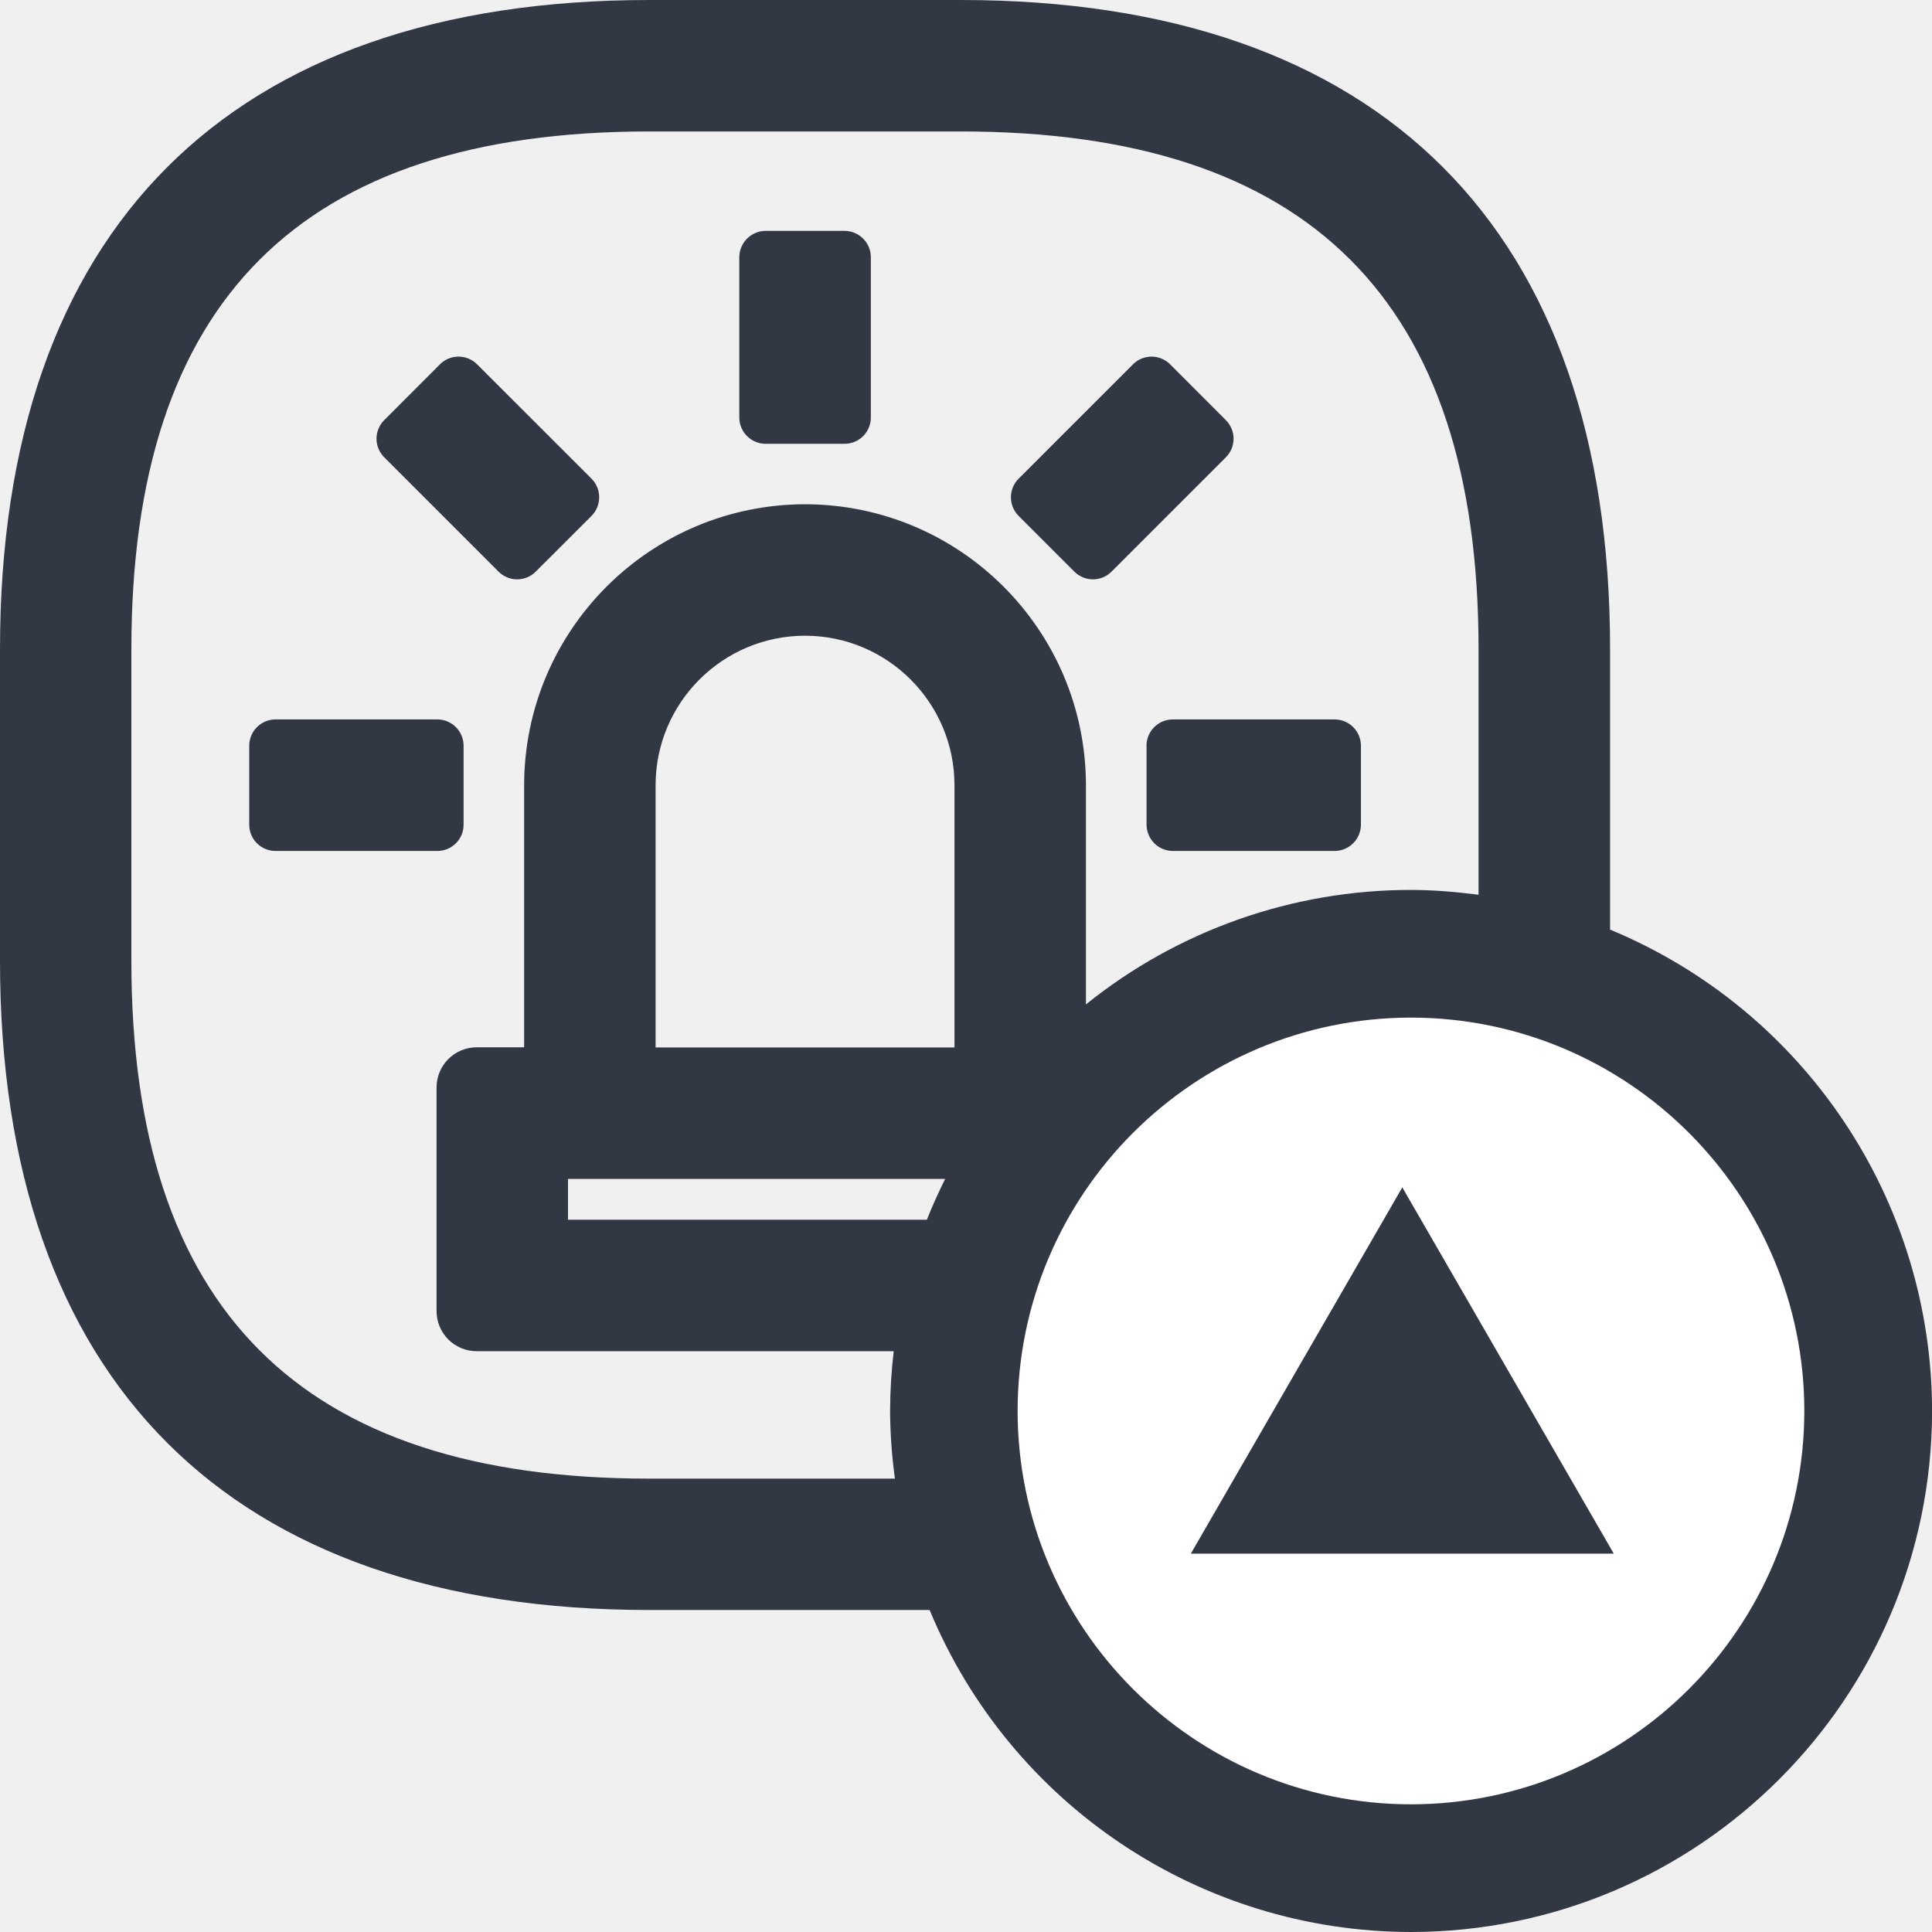
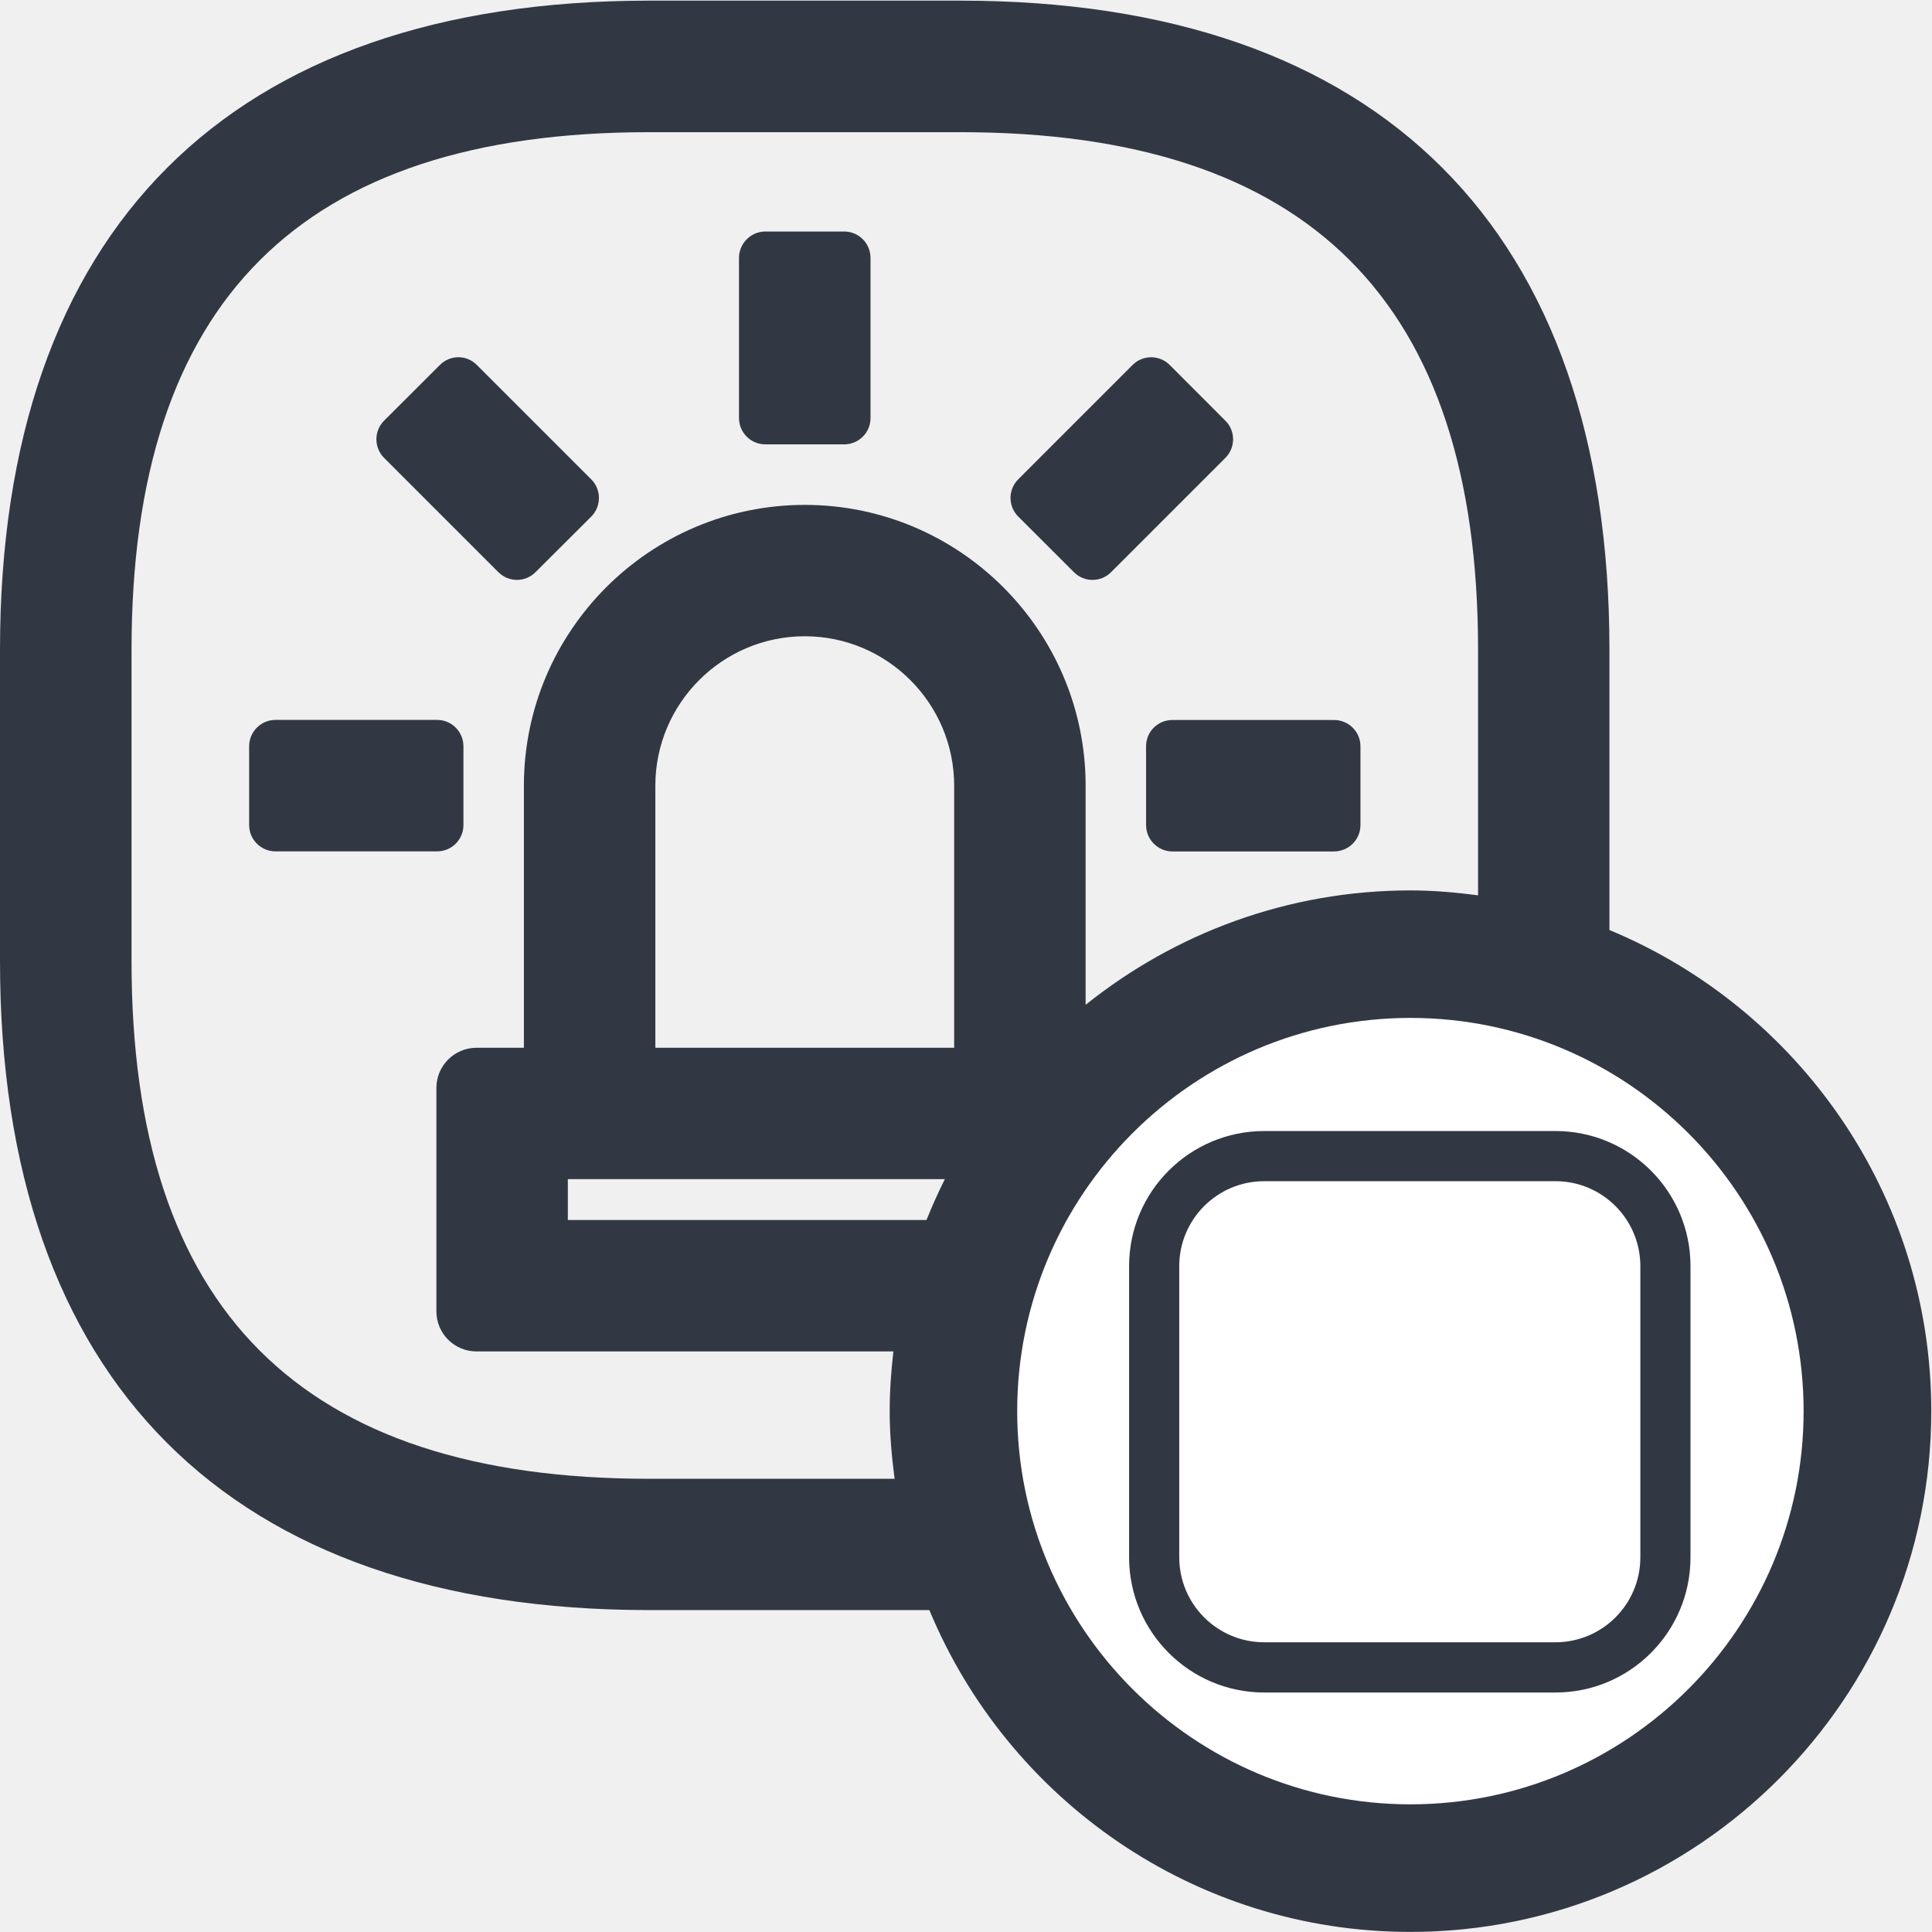
<svg xmlns="http://www.w3.org/2000/svg" width="24" height="24" viewBox="0 0 24 24">
  <g fill="none" fill-rule="evenodd">
-     <path fill="#FFF" d="M23.114 17.527a5.693 5.693 0 0 0-5.694-5.693 5.693 5.693 0 1 0 5.694 5.693" />
-     <path fill="#323843" d="M6.193 7.101l-1.42-1.42a.326.326 0 0 1 0-.462l.692-.693a.326.326 0 0 1 .462 0l1.421 1.42a.329.329 0 0 1 0 .463l-.693.692a.326.326 0 0 1-.462 0zm3.318-1.588a.327.327 0 0 1-.327-.327v-1.99c0-.181.147-.328.327-.328h.98c.18 0 .327.147.327.328v1.99a.326.326 0 0 1-.327.327h-.98zm-3.752 4.73a.326.326 0 0 1-.327.328H3.423a.326.326 0 0 1-.327-.327v-.98c0-.18.146-.327.327-.327h2.01c.18 0 .326.147.326.328v.979zm7.587-3.142l-.692-.692a.327.327 0 0 1 0-.463l1.42-1.42a.326.326 0 0 1 .462 0l.692.693a.326.326 0 0 1 0 .462l-1.42 1.42a.326.326 0 0 1-.462 0zm.896 2.163c0-.18.146-.327.327-.327h2.01c.18 0 .327.146.327.327v.98a.328.328 0 0 1-.328.327H14.57a.327.327 0 0 1-.327-.328v-.979zm3.286 13.15a4.892 4.892 0 0 0 4.886-4.886 4.891 4.891 0 0 0-4.886-4.887 4.892 4.892 0 0 0-4.887 4.887 4.892 4.892 0 0 0 4.887 4.886zm-9.384-9.402h3.713V9.754a1.859 1.859 0 0 0-1.856-1.857 1.859 1.859 0 0 0-1.857 1.857v3.258zm3.37 2.14c.068-.173.145-.341.227-.507H7.056v.507h4.457zm-2.948 3.216h2.551a6.474 6.474 0 0 1-.06-.84 6.5 6.5 0 0 1 .045-.743h-5.18a.498.498 0 0 1-.499-.498V13.51c0-.276.223-.5.498-.5h.59V9.755A3.495 3.495 0 0 1 10 6.264a3.494 3.494 0 0 1 3.49 3.49v2.723a6.433 6.433 0 0 1 4.037-1.422c.285 0 .564.025.84.06v-3.05c0-4.328-2.104-6.432-6.432-6.432h-3.87c-4.329 0-6.433 2.104-6.433 6.432v3.87c0 4.329 2.104 6.433 6.432 6.433h.501zm11.435-6.82a6.482 6.482 0 0 1 4 5.98A6.48 6.48 0 0 1 17.527 24a6.481 6.481 0 0 1-5.979-4H8.066C2.85 20 0 17.15 0 11.937V8.065C0 2.85 2.85 0 8.065 0h3.871c5.215 0 8.065 2.85 8.065 8.065v3.483zM14.793 19.3l2.627-4.55 2.627 4.55h-5.254z" />
+     <path fill="#FFF" d="M23.222 17.537c0-3.146-2.55-5.693-5.694-5.693s-5.693 2.547-5.693 5.693c0 3.145 2.549 5.693 5.693 5.693 3.145 0 5.694-2.548 5.694-5.693" />
+     <path fill="#323843" d="M15.705 14.05h3.617c.927 0 1.678.752 1.678 1.679v3.616c0 .927-.75 1.68-1.678 1.68h-3.617c-.927 0-1.679-.753-1.679-1.68v-3.616c0-.927.752-1.679 1.68-1.679zm0 .623c-.583 0-1.056.473-1.056 1.056v3.616c0 .583.473 1.056 1.056 1.056h3.617c.583 0 1.055-.473 1.055-1.056v-3.616c0-.583-.472-1.056-1.055-1.056h-3.617z" />
+     <path fill="#323843" d="M6.191 7.108l-1.42-1.42c-.127-.128-.127-.335 0-.462l.692-.691c.128-.13.335-.13.462 0l1.42 1.42c.127.127.127.334 0 .462l-.692.69c-.128.129-.335.129-.462 0zM9.507 5.52c-.18 0-.327-.146-.327-.327V3.204c0-.18.147-.328.327-.328h.98c.181 0 .327.147.327.328v1.99c0 .18-.146.326-.328.326h-.98zm-3.75 4.73c0 .18-.146.326-.327.326H3.422c-.18 0-.327-.146-.327-.327v-.978c0-.181.146-.328.327-.328H5.43c.181 0 .327.147.327.328v.978zm7.584-3.142l-.692-.691c-.128-.128-.128-.335 0-.463l1.42-1.42c.127-.128.334-.128.462 0l.691.692c.128.127.128.334 0 .462l-1.42 1.42c-.127.128-.334.128-.461 0zm.896 2.162c0-.181.146-.326.327-.326h2.008c.18 0 .328.145.328.326v.98c0 .18-.147.327-.328.327h-2.008c-.181 0-.327-.148-.327-.328v-.98zm3.284 13.144c2.693 0 4.884-2.19 4.884-4.884 0-2.695-2.19-4.885-4.884-4.885-2.694 0-4.885 2.19-4.885 4.885 0 2.693 2.191 4.884 4.885 4.884zm-9.38-9.398h3.712V9.76c0-1.023-.833-1.856-1.856-1.856-1.023 0-1.856.833-1.856 1.856v3.257zm3.368 2.14c.069-.174.146-.342.228-.508H7.054v.507h4.455zM8.563 18.37h2.55c-.036-.276-.061-.555-.061-.84 0-.252.018-.498.046-.742H5.919c-.275 0-.498-.223-.498-.498v-2.775c0-.276.223-.499.498-.499h.589V9.76c0-1.923 1.565-3.488 3.49-3.488 1.923 0 3.488 1.565 3.488 3.488v2.722c1.108-.887 2.509-1.421 4.035-1.421.285 0 .564.025.84.061V8.072c0-4.327-2.103-6.43-6.43-6.43H8.064c-4.327 0-6.43 2.103-6.43 6.43v3.868c0 4.327 2.103 6.43 6.43 6.43h.5zm11.43-6.817c2.344.973 3.998 3.284 3.998 5.977 0 3.568-2.903 6.469-6.47 6.469-2.692 0-5.003-1.653-5.976-3.998H8.063C2.848 20.001 0 17.153 0 11.941V8.072C0 2.857 2.849.008 8.062.008H11.931c5.213 0 8.062 2.85 8.062 8.062V11.553z" />
  </g>
</svg>
